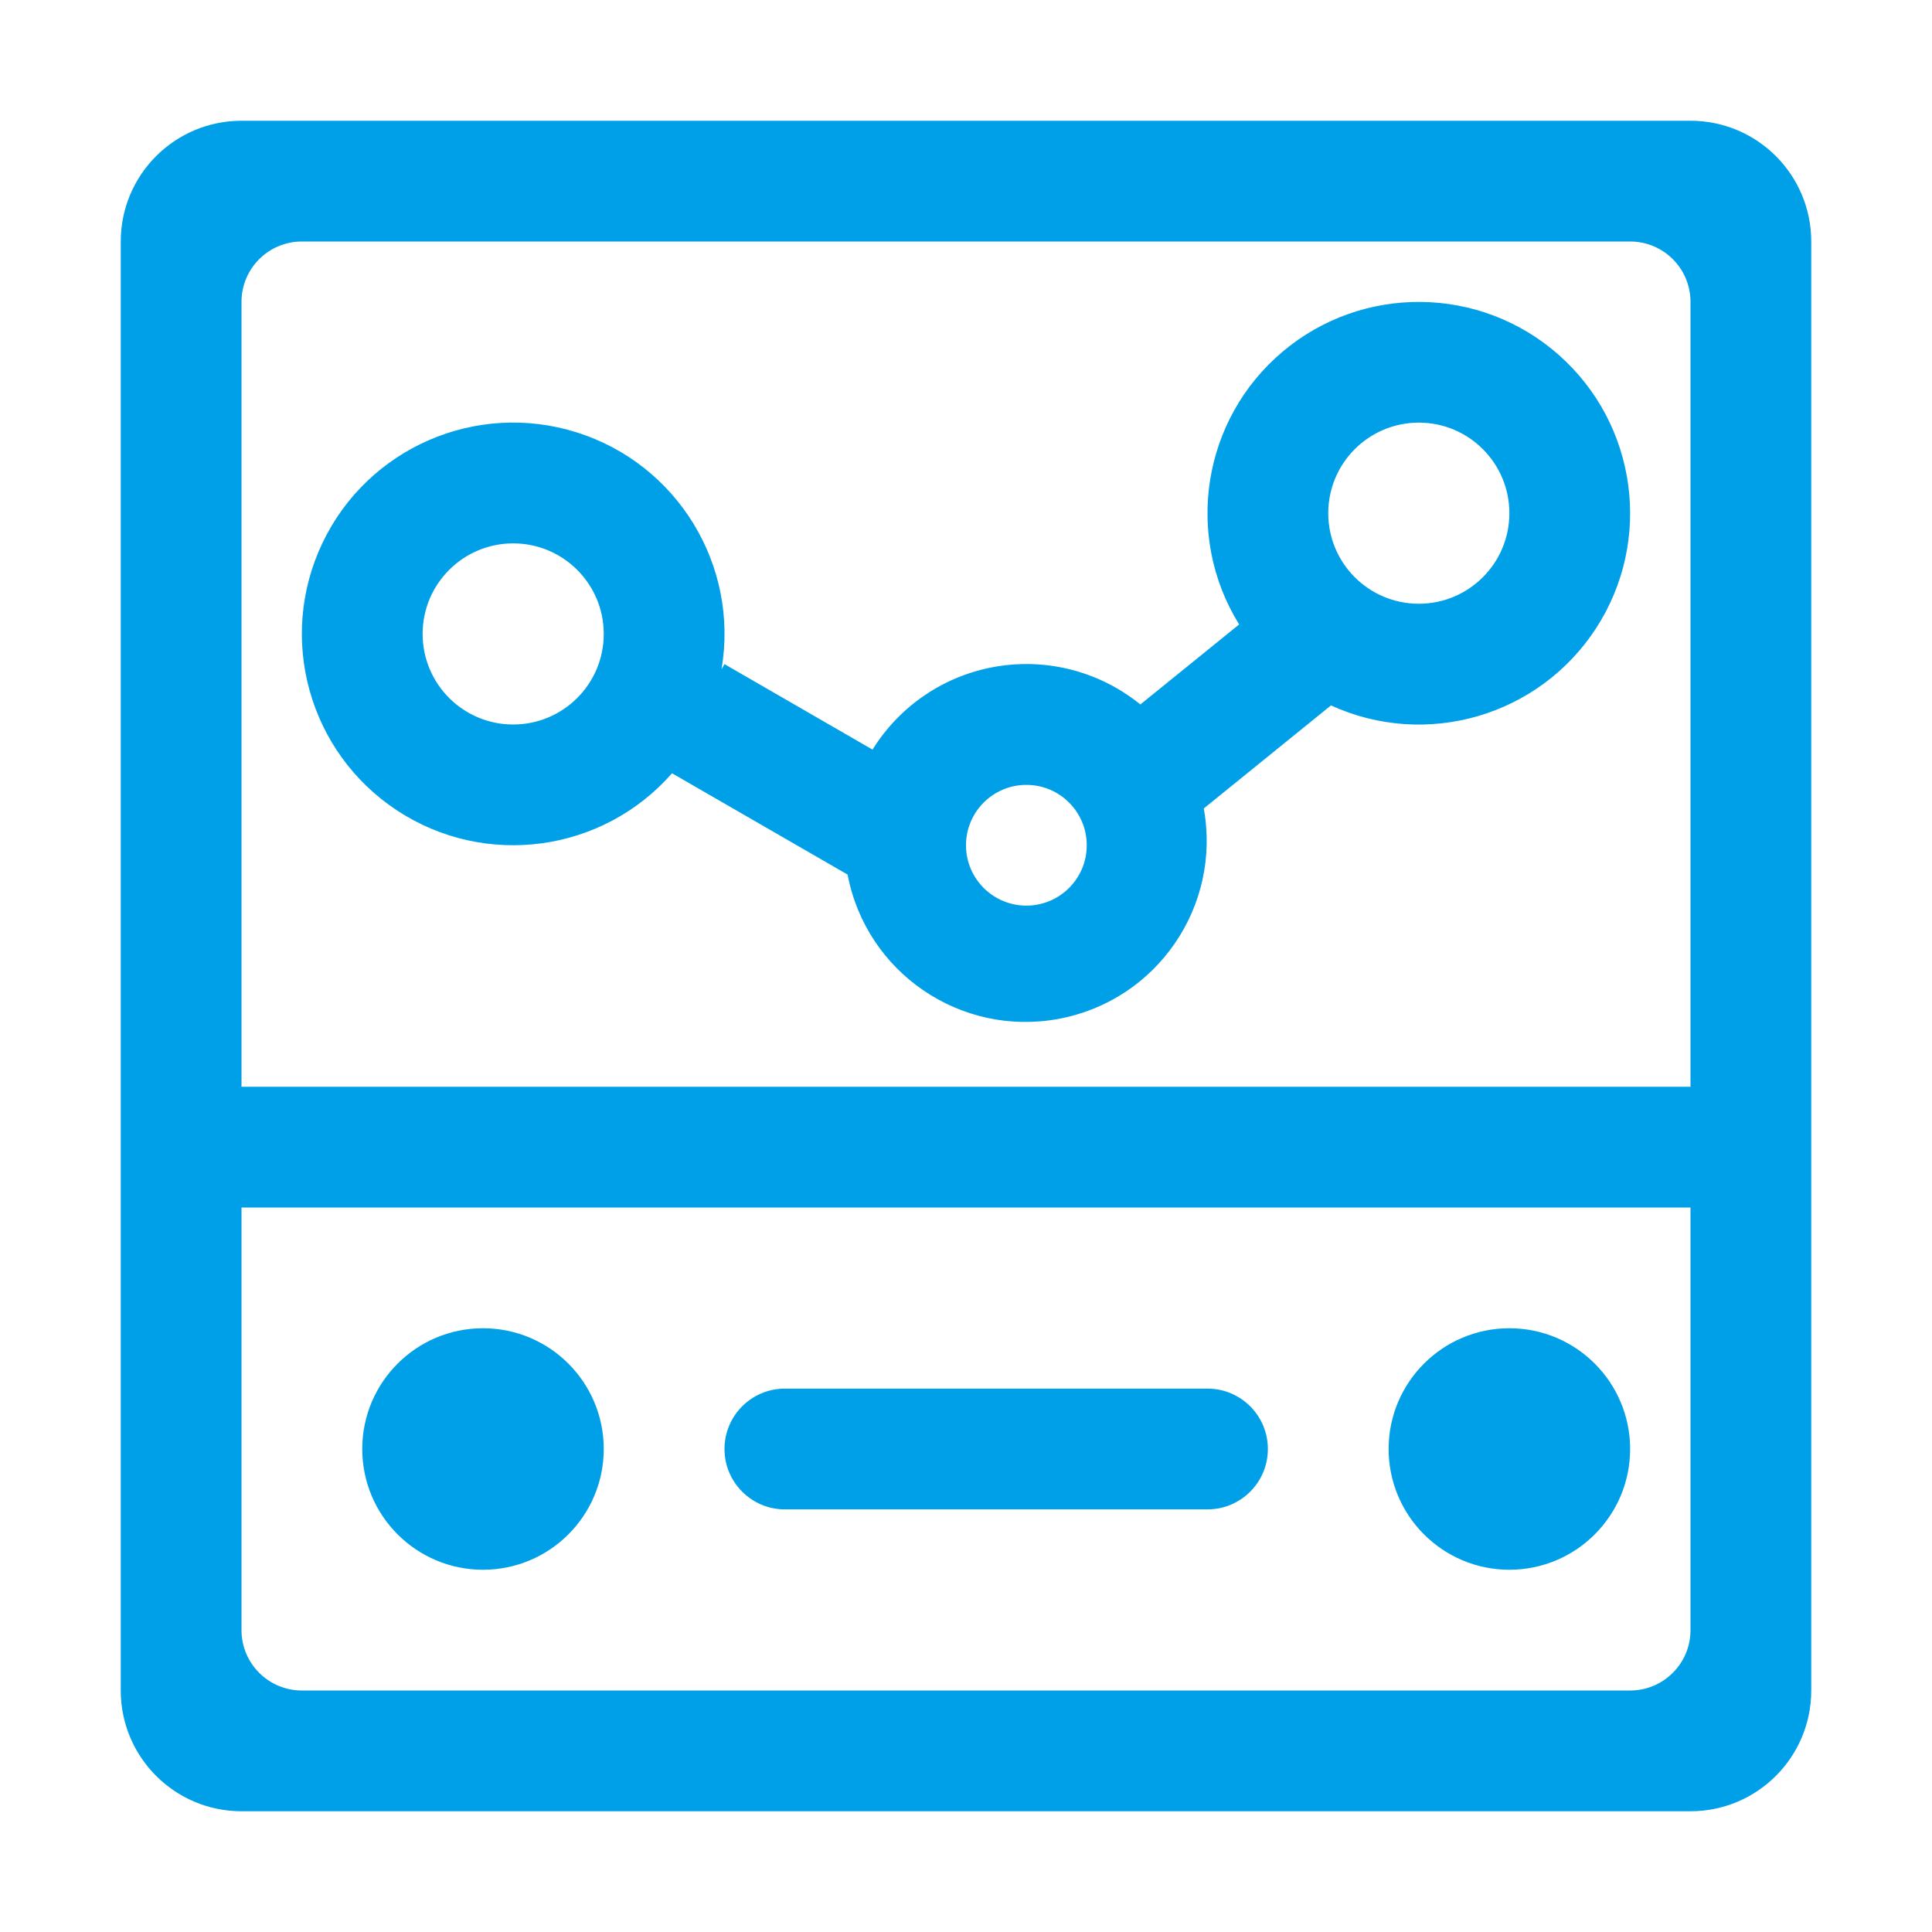
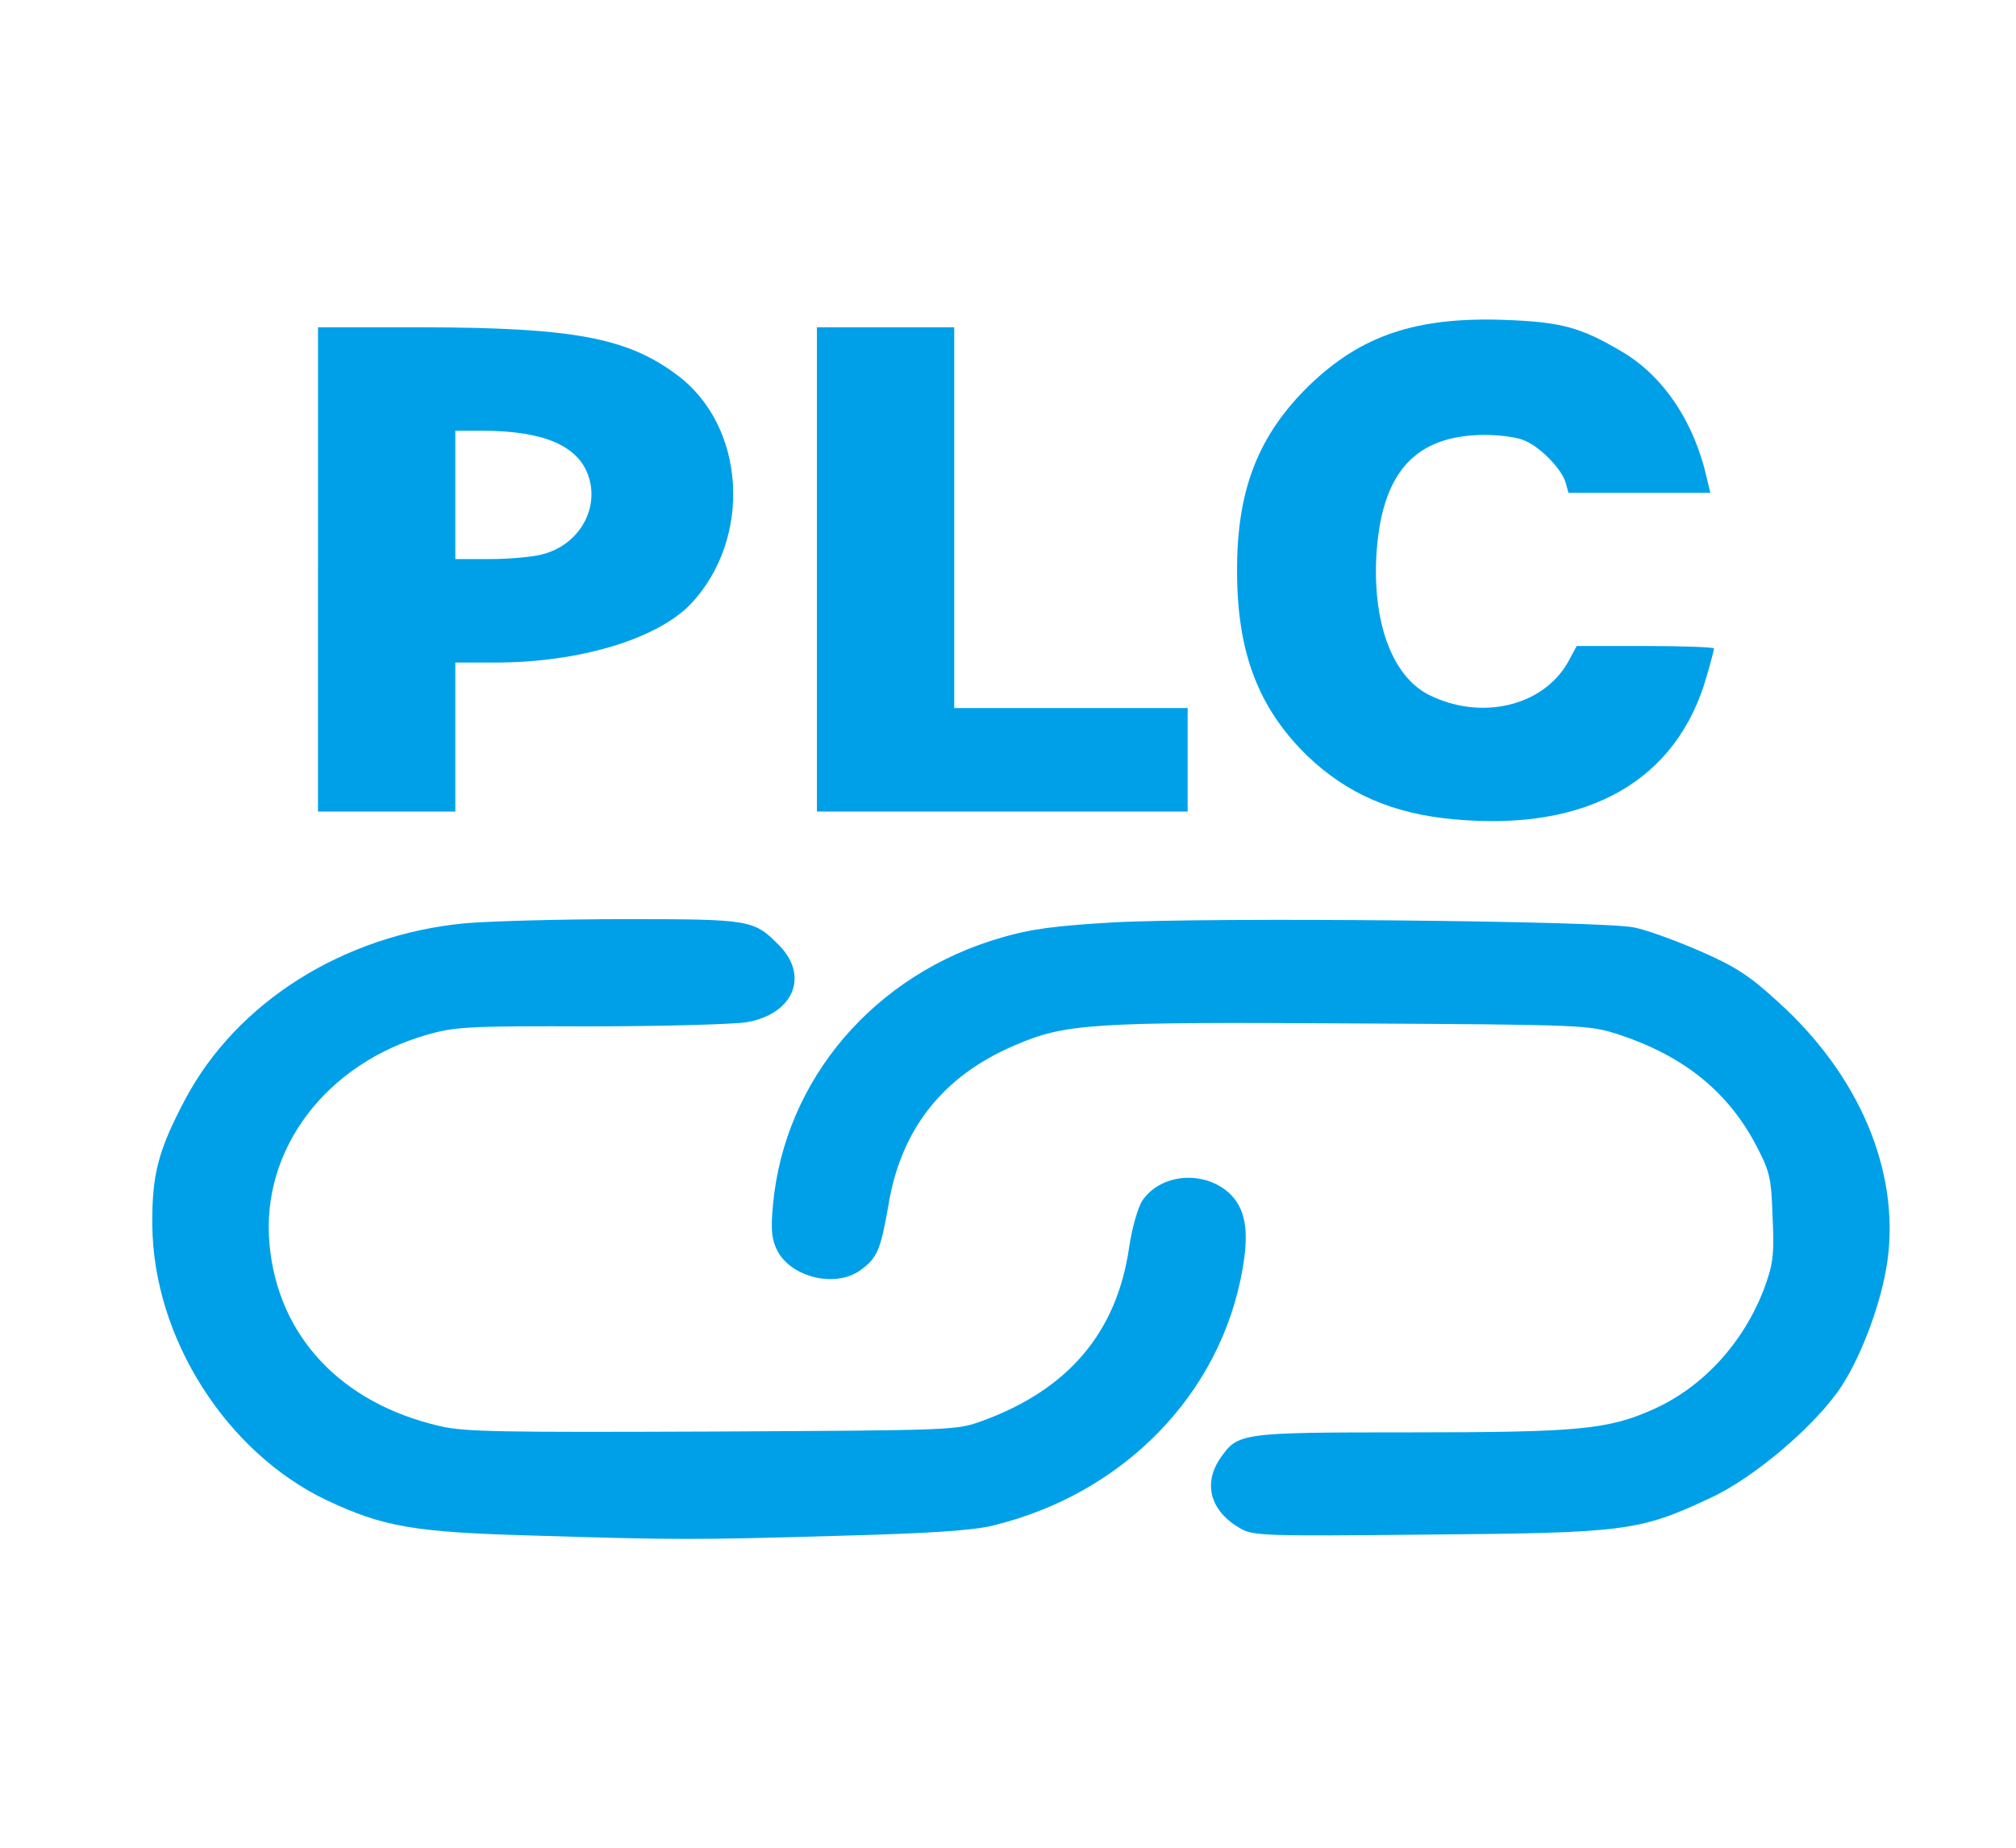
- <svg xmlns="http://www.w3.org/2000/svg" version="1.1" fill-rule="evenodd" clip-rule="evenodd" height="1024" width="1024" viewBox="0 0 1024 1024">
-   <path d="M128 64h768a64 64 0 0 1 64 64v768a64 64 0 0 1-64 64H128a64 64 0 0 1-64-64V128a64 64 0 0 1 64-64z m32 64a32 32 0 0 0-32 32v704a32 32 0 0 0 32 32h704a32 32 0 0 0 32-32V160a32 32 0 0 0-32-32H160zM128 576h768v64H128v-64z m128 256a64 64 0 1 1 0-128 64 64 0 0 1 0 128z m544 0a64 64 0 1 1 0-128 64 64 0 0 1 0 128z m-384-96h224a32 32 0 0 1 0 64h-224a32 32 0 0 1 0-64z" fill="#00a0e9" />
-   <path d="M638.016 428.48a96 96 0 0 1-188.768 35.072l-93.056-53.696a112 112 0 1 1 26.24-55.168L384 352l78.464 45.312a95.936 95.936 0 0 1 141.952-23.936l52.352-42.4a112 112 0 1 1 48.672 42.912l-67.424 54.624zM272 384a48 48 0 1 0 0-96 48 48 0 0 0 0 96z m480-64a48 48 0 1 0 0-96 48 48 0 0 0 0 96zM544 480a32 32 0 1 0 0-64 32 32 0 0 0 0 64z" fill="#00a0e9" />
+ <svg xmlns="http://www.w3.org/2000/svg" width="300" height="275" preserveAspectRatio="xMidYMid meet">
+   <path stroke="null" id="svg_2" d="m78.653,228.519c-17.096,-0.493 -21.659,-1.294 -30.037,-5.236c-14.984,-7.145 -25.814,-24.208 -25.95,-40.963c-0.068,-7.515 0.885,-11.149 4.904,-18.726c7.697,-14.476 23.566,-24.455 41.616,-26.18c3.542,-0.308 14.167,-0.616 23.635,-0.616c19.071,0 19.344,0.062 23.226,4.004c4.359,4.558 1.975,10.102 -4.904,11.334c-1.975,0.308 -12.396,0.616 -23.294,0.616c-18.118,-0.062 -20.093,0.062 -24.248,1.232c-15.121,4.312 -24.792,17.125 -23.498,31.169c1.226,13.675 10.625,23.716 25.405,27.104c3.61,0.862 9.331,0.924 40.526,0.801c36.167,-0.185 36.303,-0.185 40.186,-1.602c12.805,-4.682 19.957,-13.182 21.796,-25.748c0.409,-2.834 1.294,-5.975 1.975,-7.022c2.724,-4.004 9.059,-4.558 12.873,-1.17c2.452,2.279 3.065,5.544 2.043,11.334c-3.201,18.541 -17.641,33.448 -37.121,38.191c-2.997,0.739 -9.195,1.17 -23.158,1.54c-21.251,0.616 -24.111,0.616 -45.975,-0.062z" fill="#00a0e9" />
+   <path stroke="null" id="svg_3" d="m184.566,227.472c-4.427,-2.526 -5.585,-6.591 -2.997,-10.41c2.656,-3.819 2.861,-3.881 28.334,-3.881c24.997,0 29.356,-0.431 36.031,-3.388c7.356,-3.265 13.35,-9.733 16.483,-17.741c1.43,-3.819 1.635,-5.174 1.362,-10.903c-0.204,-6.16 -0.409,-6.837 -2.793,-11.334c-4.291,-7.7 -10.693,-12.751 -20.229,-15.893c-4.359,-1.355 -4.836,-1.417 -39.164,-1.602c-39.3,-0.246 -43.046,0 -50.607,3.265c-10.693,4.558 -16.96,12.505 -18.799,23.9c-1.158,6.591 -1.635,7.761 -4.223,9.609c-3.678,2.587 -10.149,1.047 -12.26,-2.895c-0.885,-1.725 -1.022,-3.142 -0.681,-6.837c1.703,-18.726 15.121,-34.434 34.124,-39.855c4.155,-1.232 7.969,-1.725 16.347,-2.218c14.371,-0.801 73.015,-0.246 77.647,0.739c1.907,0.37 6.266,1.971 9.808,3.511c5.245,2.279 7.356,3.634 11.579,7.515c12.124,10.903 18.186,25.194 16.347,38.561c-0.817,5.914 -3.678,13.798 -6.811,18.665c-3.746,5.729 -12.941,13.613 -19.48,16.632c-10.625,4.99 -12.669,5.236 -42.093,5.482c-24.52,0.246 -26.018,0.185 -27.926,-0.924z" fill="#00a0e9" />
+   <path stroke="null" id="svg_4" d="m216.51,121.953c-9.195,-0.801 -16.074,-3.819 -21.932,-9.425c-7.288,-7.084 -10.489,-15.4 -10.489,-27.473c-0.068,-12.197 3.201,-20.389 10.83,-27.781c7.697,-7.392 15.87,-10.102 28.811,-9.671c8.65,0.308 11.511,1.109 17.641,4.743c6.198,3.634 10.83,10.595 12.669,19.034l0.477,1.971l-10.557,0l-10.557,0l-0.409,-1.478c-0.545,-1.971 -3.542,-5.113 -5.926,-6.222c-1.09,-0.554 -3.746,-0.924 -6.198,-0.924c-10.149,0.062 -15.121,5.421 -16.006,17.248c-0.749,10.41 2.248,18.665 7.765,21.436c7.765,3.881 16.96,1.725 20.706,-4.866l1.294,-2.402l10.217,0c5.653,0 10.217,0.185 10.217,0.37c0,0.185 -0.477,2.033 -1.09,4.127c-4.427,15.585 -17.709,23.1 -37.461,21.313z" fill="#00a0e9" />
+   <path stroke="null" id="svg_5" d="m47.322,84.747l0,-36.035l15.87,0c22,0.062 30.105,1.54 37.461,7.022c10.353,7.577 11.375,24.393 2.111,34.187c-4.972,5.174 -16.551,8.685 -28.947,8.685l-6.062,0l0,11.088l0,11.088l-10.217,0l-10.217,0l0,-36.035zm33.511,-2.279c5.313,-1.417 8.378,-6.714 6.743,-11.581c-1.498,-4.558 -6.743,-6.776 -15.734,-6.776l-4.087,0l0,9.548l0,9.548l5.176,0c2.861,0 6.402,-0.308 7.901,-0.739z" fill="#00a0e9" />
+   <path stroke="null" id="svg_6" d="m121.563,84.747l0,-36.035l10.217,0l10.217,0l0,28.336l0,28.336l17.368,0l17.368,0l0,7.7l0,7.7l-27.585,0l-27.585,0l0,-36.035z" fill="#00a0e9" />
</svg>
